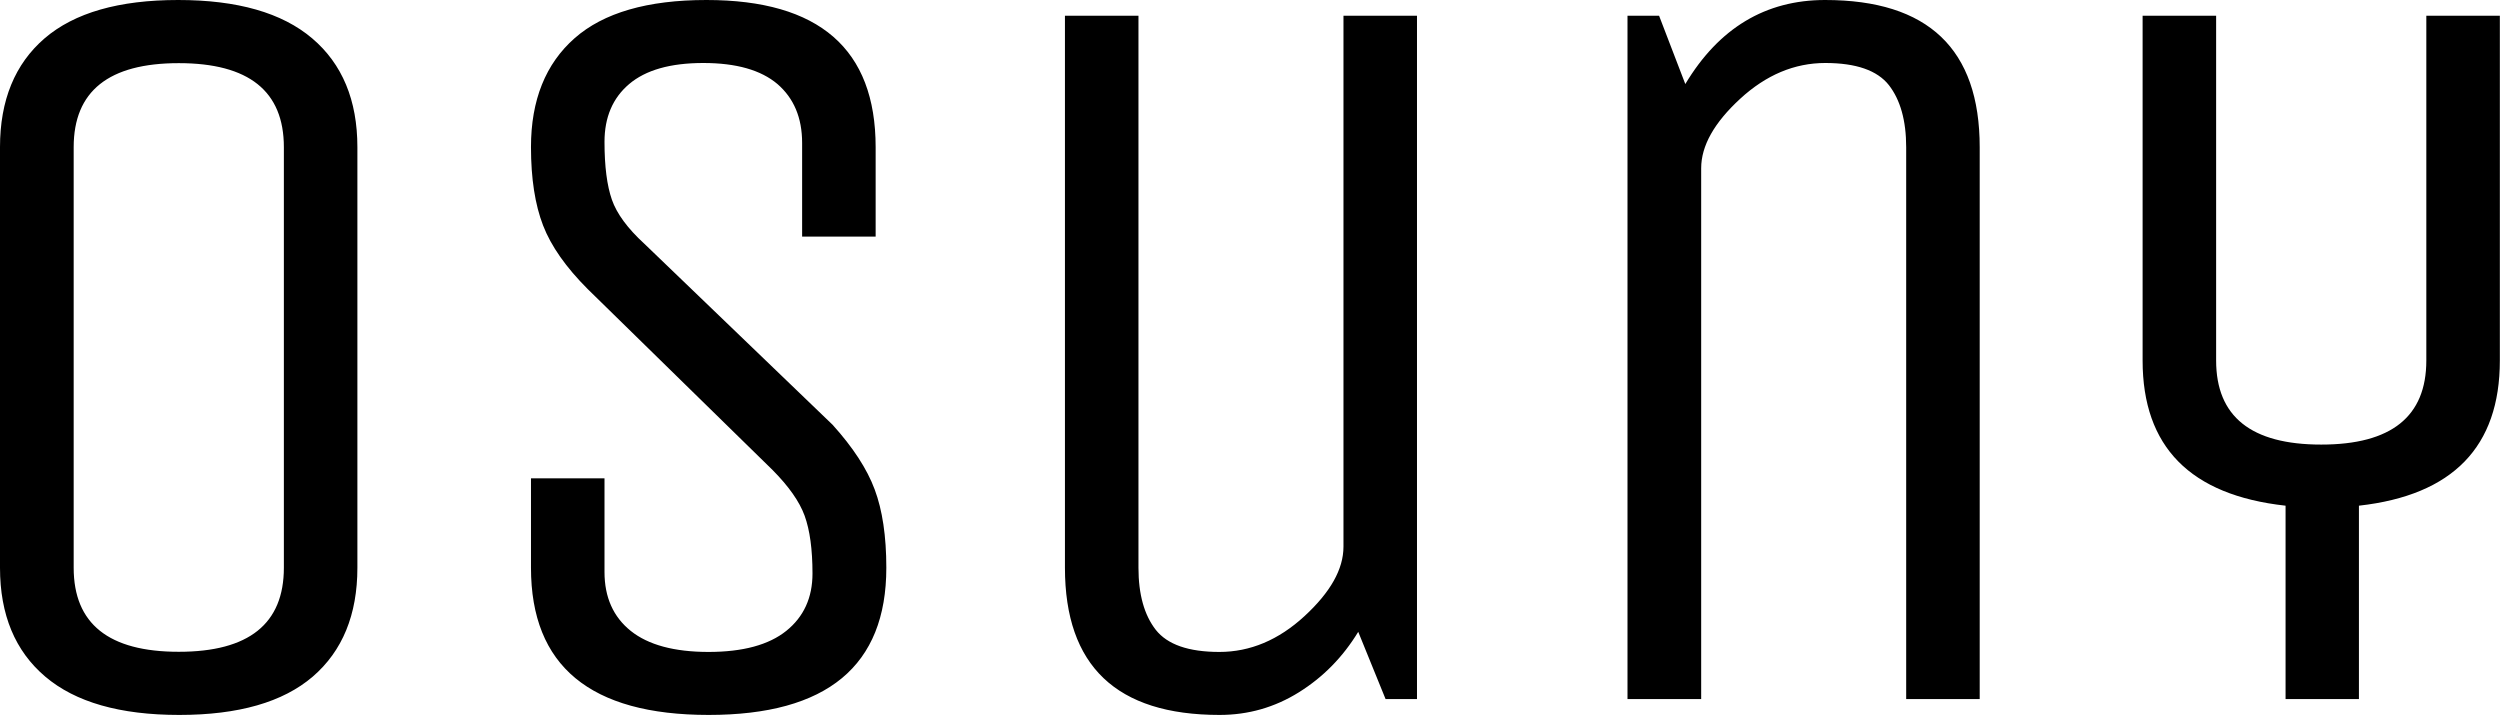
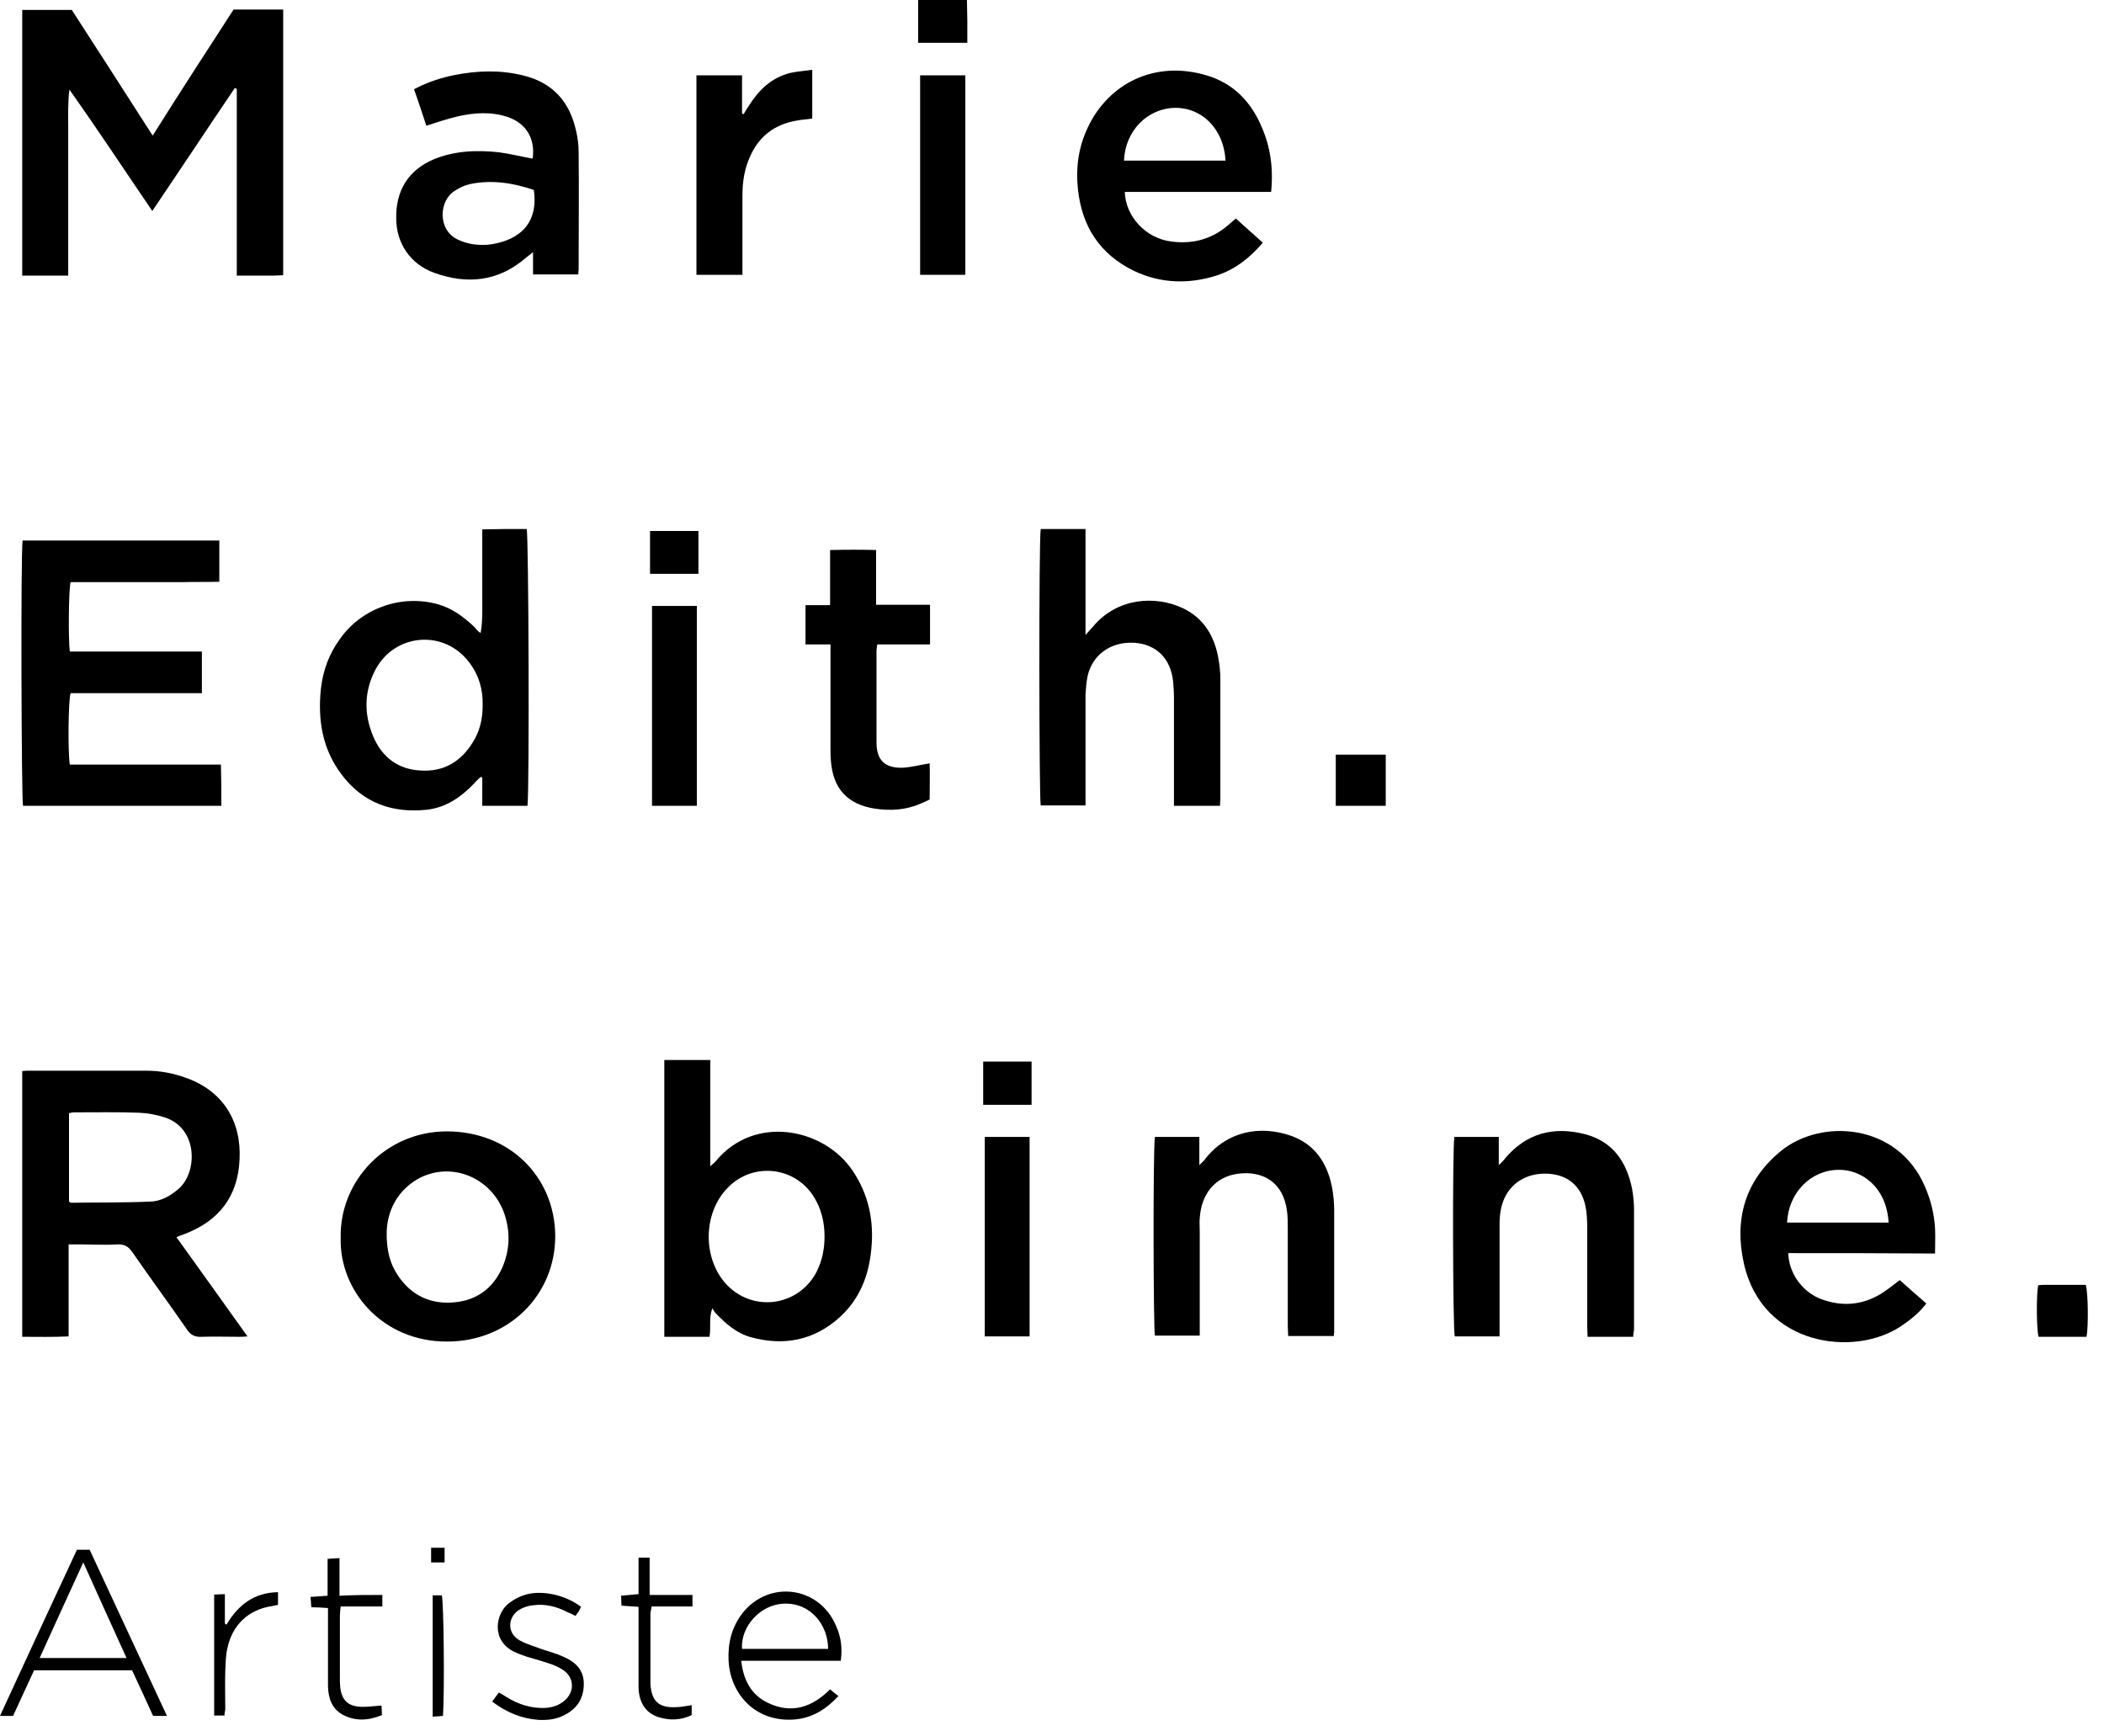
- <svg xmlns="http://www.w3.org/2000/svg" version="1.2" baseProfile="tiny" width="1591.4" height="455.1" overflow="visible" xml:space="preserve">
-   <switch>
-     <g>
-       <g fill="#000000">
-         <path d="M227.5 93.7v267.7c0 29.9-9.5 53-28.4 69.3-19 16.3-47.3 24.4-85 24.4S48 447 28.8 430.7C9.6 414.4 0 391.3 0 361.4V93.7c0-29.9 9.5-53 28.4-69.3C47.4 8.1 75.7 0 113.4 0s66.1 8.1 85.3 24.4c19.2 16.3 28.8 39.4 28.8 69.3zm-46.8 267.7V93.7c0-35.7-22.3-53.5-66.9-53.5-44.6 0-66.9 17.8-66.9 53.5v267.7c0 35.7 22.3 53.5 66.9 53.5 44.6 0 66.9-17.8 66.9-53.5zM564.2 361.4c0 62.5-37.7 93.7-113.1 93.7-75.4 0-113.1-31.2-113.1-93.7v-56.9h46.8v59.6c0 16.1 5.6 28.6 16.7 37.5 11.1 8.9 27.7 13.4 49.5 13.4 21.9 0 38.4-4.5 49.5-13.4 11.1-8.9 16.7-21.1 16.7-36.5 0-15.4-1.7-27.7-5-36.8-3.3-9.1-10.2-18.8-20.4-29.1L374.1 184c-13.8-13.8-23.3-27.3-28.4-40.5-5.1-13.2-7.7-29.8-7.7-49.9 0-29.9 9.3-53 27.8-69.3C384.2 8.1 412.2 0 449.7 0c71.8 0 107.7 31.2 107.7 93.7v56.9h-46.8V91c0-16.1-5.3-28.5-15.7-37.5-10.5-8.9-26.2-13.4-47.2-13.4-21 0-36.7 4.5-47.2 13.4s-15.7 21.2-15.7 36.8c0 15.6 1.6 27.9 4.7 36.8 3.1 8.9 10 18.3 20.7 28.1L530 270.4c12.9 14.3 21.9 28 26.8 41.2 4.9 13.1 7.4 29.7 7.4 49.8zM677.9 361.4V10h46.8v351.4c0 17 3.7 30.1 11 39.5 7.4 9.4 20.9 14.1 40.5 14.1s37.7-7.6 54.2-22.8c16.5-15.2 24.8-29.9 24.8-44.2V10H902v435h-20l-17.4-42.8c-9.8 16.1-22.4 28.9-37.8 38.5-15.4 9.6-32.2 14.4-50.5 14.4-65.6 0-98.4-31.2-98.4-93.7zM1082.8 445H1036V10h20.1l16.7 43.5c21.4-35.7 51.1-53.5 89-53.5 65.6 0 98.4 31.2 98.4 93.7V445h-46.8V93.7c0-16.9-3.7-30.1-11-39.5-7.4-9.4-20.9-14.1-40.5-14.1s-37.7 7.6-54.2 22.8c-16.5 15.2-24.8 29.9-24.8 44.2V445zM1501.7 445h-46.8V321.9c-60.7-6.7-91-37.5-91-92.4V10h46.8v219.5c0 35.7 22.3 53.5 66.9 53.5 44.6 0 66.9-17.8 66.9-53.5V10h46.8v219.5c0 54.9-29.9 85.7-89.7 92.4V445z" />
-       </g>
-     </g>
-   </switch>
+ <svg xmlns="http://www.w3.org/2000/svg" overflow="visible" baseProfile="tiny" version="1.2" viewBox="0 0 530.5 437.7" xml:space="preserve">
+   <path d="m58.9 2.4h12.5v67c-0.8 0-1.6 0.1-2.4 0.1h-9.3v-47.1c-0.2-0.1-0.3-0.1-0.5-0.2-6.9 10.2-13.7 20.5-20.8 31-7.1-10.4-13.8-20.6-20.9-30.6-0.4 3.1-0.3 6.2-0.3 9.3v9.4 9.4 9.4 9.4h-11.6v-67h6.1 6.4c6.7 10.4 13.5 20.9 20.4 31.7 6.9-11 13.6-21.3 20.4-31.8z" />
+   <path d="m134.3 40c0.7-5-1.6-8.9-6.3-10.5-4.2-1.4-8.5-1.1-12.8-0.1-2.5 0.6-4.9 1.4-7.7 2.3-1-3-2-6.1-3.1-9.2 3.4-1.8 6.8-2.9 10.3-3.6 5.7-1.1 11.4-1.3 17.1 0.1 7.6 1.8 11.9 6.7 13.5 14.2 0.4 1.7 0.6 3.5 0.6 5.2 0.1 9.8 0 19.7 0 29.5 0 0.4-0.1 0.8-0.1 1.3h-11.4v-5.6c-0.8 0.6-1.3 1-1.8 1.4-6.9 6-14.8 6.8-23.1 3.8-6.1-2.2-9.6-7.5-9.6-13.8-0.1-7 3.1-12.1 9.4-14.8 5.3-2.2 10.9-2.4 16.5-1.8 2.9 0.4 5.7 1.1 8.5 1.6zm0.3 7.9c-5.3-1.8-10.6-2.6-16-1.5-1.4 0.3-2.7 0.9-3.9 1.7-4 2.4-4.5 9.8 0.7 12.3 2.5 1.2 5 1.5 7.7 1.3 6.1-0.7 12.9-4 11.5-13.8z" />
+   <path d="m320.5 48.4h-18.7-18.2c0.2 6.2 5.3 11.7 11.7 12.5 5.3 0.7 10-0.5 14.1-3.9 0.7-0.6 1.3-1.1 2.2-1.9 2.2 2 4.5 4 6.8 6.1-3.3 3.9-7.1 6.8-11.7 8.3-7 2.2-14.1 2-20.8-1.2-8.6-4.2-13.1-11.2-14.1-20.5-0.6-5.4 0.1-10.7 2.5-15.7 5.2-11 16.8-17 29.9-13.1 6.8 2 11.3 6.7 14 13.2 2.1 4.9 2.9 10.2 2.3 16.2zm-37.1-7.9h25.6c-0.4-8-6-13.4-12.7-13.3-7 0.1-12.6 5.8-12.9 13.3z" />
+   <path d="m187.2 69.3h-11.6v-50.3h11.5v9.6c0.1 0.1 0.3 0.1 0.4 0.2 0.4-0.7 0.8-1.4 1.3-2.1 2.5-4 5.7-7.1 10.4-8.3 1.8-0.4 3.6-0.5 5.6-0.8v12.3c-1.5 0.2-3 0.3-4.4 0.6-5.2 1-9 3.9-11.2 8.8-1.5 3.2-2 6.5-2 10v17.5 2.5z" />
+   <path d="m232 69.3v-50.3h11.4v50.3h-11.4z" />
+   <path d="m243.9 10.8h-12.4v-10.8h12.3c0 1.8 0.1 3.5 0.1 5.3v5.5z" />
+   <path d="m55.3 136.3v10.4c-3.1 0.1-6.2 0-9.2 0.1h-9.6-9.4-9.3c-0.5 1.8-0.6 14.4-0.2 17.5h33.3v10.5h-33.1c-0.6 1.9-0.7 14.9-0.2 18h38.1c0 1.9 0.1 3.6 0.1 5.3v5.1h-50c-0.4-1.7-0.6-63.9-0.1-66.9h49.6z" />
+   <path d="m133 203.2h-11.4v-7.1c-0.1-0.1-0.3-0.1-0.4-0.2-0.5 0.5-1.1 1-1.6 1.6-3.3 3.5-7.2 6.2-12.1 6.7-8.7 0.9-16-1.8-21.3-8.8-4.9-6.4-6.1-13.8-5.3-21.6 0.5-4.7 2.1-9 4.9-12.8 5.5-7.7 15.5-11.2 24.7-8.6 3.5 1 6.3 3.1 8.9 5.5 0.6 0.5 0.9 1.3 1.8 1.7 0.5-3 0.4-5.8 0.4-8.6v-8.6-8.9c2 0 3.9-0.1 5.8-0.1h5.4c0.5 1.7 0.7 65.7 0.2 69.8zm-11.3-25.3c0.1-4.1-1-7.8-3.5-11-6.3-8.2-18.6-7.2-23.5 1.9-2.9 5.5-3 11.2-0.6 16.9 2.2 5.2 6.2 8.3 11.9 8.6 5.8 0.4 10.2-2.2 13.2-7.1 1.8-2.8 2.5-6 2.5-9.3z" />
+   <path d="m262.4 133.4h11.3v26.7c0.9-1 1.4-1.5 1.9-2.1 6.2-7.4 15.8-7.8 22.5-4.7 5.4 2.5 8.1 7.1 9.1 12.7 0.3 1.7 0.5 3.5 0.5 5.2v30.2c0 0.5-0.1 1.1-0.1 1.8h-11.6v-2.5-24.7c0-1.4-0.1-2.7-0.2-4.1-0.6-5.8-4.2-9.4-9.7-9.8-6-0.4-10.7 3-11.9 8.5-0.3 1.5-0.4 3-0.5 4.5v25.2 2.8h-11.3c-0.4-1.6-0.5-66.2 0-69.7z" />
+   <path d="m234.5 162.5h-13.3c-0.1 0.6-0.2 1.2-0.2 1.7v23c0 4.5 2.1 6.5 6.5 6.4 2.2-0.1 4.4-0.7 6.9-1.1 0.1 2.9 0 6 0 9.1-0.8 0.4-1.6 0.8-2.4 1.1-3.7 1.6-7.6 1.8-11.5 1.2-6.9-1.1-10.5-5.1-11-12.1-0.1-1.1-0.1-2.2-0.1-3.4v-23-2.9h-6.3v-9.9h6.2v-13.9c4-0.1 7.7-0.1 11.6 0v13.8h13.6v10z" />
+   <path d="m175.7 203.2h-11.3v-50.4h11.3v50.4z" />
+   <path d="m349.4 203.2h-12.6v-12.9h12.6v12.9z" />
+   <path d="m176.1 144.7h-12.2v-10.8h12.2v10.8z" />
+   <path d="m5.6 337.1v-67c0.6-0.1 1.2-0.1 1.7-0.1h29.5c3.5 0 6.8 0.6 10.1 1.8 9.3 3.3 14 10.9 13.5 20.6-0.4 9.3-5.2 15.5-13.9 18.8-0.6 0.2-1.2 0.4-2 0.8 6 8.3 11.8 16.5 17.9 25-1 0.1-1.6 0.1-2.2 0.1-3.1 0-6.2-0.1-9.4 0-1.7 0.1-2.8-0.5-3.7-1.9-4.5-6.5-9.2-12.9-13.7-19.4-1-1.5-2.1-2.1-3.9-2-3.2 0.2-6.4 0-9.6 0h-2.6v23.2c-3.9 0.2-7.7 0.1-11.7 0.1zm11.8-34.1c0.2 0.1 0.4 0.3 0.5 0.3 6.7-0.1 13.4 0 20.1-0.3 2.6-0.1 4.9-1.4 6.9-3.1 4.9-4 5.2-15.3-3.3-18.1-2.1-0.7-4.3-1.1-6.5-1.2-5.4-0.2-10.9-0.1-16.3-0.1-0.5 0-0.9 0.1-1.4 0.2v22.3z" />
+   <path d="m178.9 337.1h-11.4v-69.8h11.6v26.8c0.7-0.7 1.1-0.9 1.3-1.2 9.8-12 27.3-8.4 34.5 2.2 4.1 6 5.5 12.7 4.8 19.8-0.6 6.7-2.9 12.6-7.9 17.2-6.5 5.9-14.1 7.4-22.5 5.1-3.6-1-6.3-3.4-8.8-6-0.3-0.3-0.5-0.6-0.9-1.3-0.9 2.5-0.3 4.7-0.7 7.2zm29-25.3c0-3.8-0.9-7.1-2.7-10-4.8-7.7-15.4-8.8-21.7-2.3-6.2 6.3-6.4 17.5-0.6 24.1 6.6 7.4 18.2 6 22.9-2.7 1.5-2.9 2.1-5.9 2.1-9.1z" />
+   <path d="m450.9 316c0.1 5 3.5 9.8 8.3 11.6 5.1 1.9 10.2 1.6 15-1.3 1.6-1 3.1-2.2 4.8-3.5 2.1 1.9 4.3 3.8 6.7 5.9-1.8 2.4-4.1 4.2-6.5 5.8-11.6 7.7-34.8 5.1-39.5-15.9-2.5-11.1 0.3-21 9.4-28.4 10.1-8.2 29.3-7 36.2 8.9 1.5 3.4 2.4 7 2.6 10.7 0.1 2 0 4 0 6.3-12.5-0.1-24.8-0.1-37-0.1zm25.3-7.7c-0.6-9.3-7.1-13.4-12.6-13.3-7 0-12.7 5.8-13 13.3h25.6z" />
+   <path d="m85.9 312.1c-0.3-14.2 11.3-26.8 26.8-26.8 15.6 0 27.2 11.3 27.3 26.4 0 15-11.9 26.6-27.2 26.6-16.4 0.1-27.3-12.9-26.9-26.2zm11.6-1.6c-0.1 4.7 0.8 8.1 2.8 11.1 3.4 5.1 8.3 7.4 14.4 6.8 6-0.6 10.1-4 12.3-9.6 1.4-3.7 1.6-7.5 0.6-11.3-2.6-10.3-13.8-15.2-22.6-10-5.2 3.2-7.3 8.2-7.5 13z" />
+   <path d="m291.2 286.7h11.2v7.1c0.8-0.8 1.3-1.2 1.6-1.7 5.5-6.9 13.7-8.3 21.2-5.8 6.3 2.1 9.5 7 10.7 13.3 0.3 1.8 0.5 3.7 0.5 5.5v30c0 0.5 0 1.1-0.1 1.8h-11.5c0-0.8-0.1-1.6-0.1-2.5v-24.7c0-1.4 0-2.9-0.2-4.3-0.9-7.2-6-10.3-12.5-9.4-5.6 0.8-9.1 5-9.5 11.2-0.1 1 0 2.1 0 3.1v23.7 2.8h-11.3c-0.4-1.5-0.5-47.5 0-50.1z" />
+   <path d="m411.8 337.1h-11.5c0-0.9-0.1-1.7-0.1-2.6v-24.9c0-1.9-0.1-3.9-0.5-5.7-1.1-4.8-4.3-7.5-9-7.9-5-0.4-9.3 1.8-11.3 6-1 2.1-1.3 4.4-1.3 6.8v26.1 2.1h-11.3c-0.5-1.7-0.6-47.6-0.1-50.3h11.2v7.1c0.8-0.8 1.3-1.2 1.6-1.7 5.4-6.4 12.3-8.1 20.1-6.1 7 1.8 10.5 6.9 11.9 13.7 0.3 1.7 0.5 3.5 0.5 5.2v30.5c-0.1 0.5-0.2 1-0.2 1.7z" />
+   <path d="m248.3 286.7h11.3v50.3h-11.3v-50.3z" />
+   <path d="m513.9 324.1c0.4 0 0.9-0.1 1.3-0.1h10.7c0.6 1.9 0.7 10.4 0.2 13.1h-12.1c-0.5-1.8-0.6-10.3-0.1-13z" />
+   <path d="m247.9 267.7h12.2v10.9h-6.1-6.1v-10.9z" />
+   <path d="m42.1 432.7h-3.5c-1.7-3.8-3.5-7.6-5.3-11.5h-24.7c-1.7 3.7-3.5 7.5-5.3 11.5h-3.3c6.5-14.1 12.9-28 19.4-41.9h3.2c6.5 13.9 12.9 27.8 19.5 41.9zm-10.2-14.6c-3.6-8-7.2-15.8-10.9-24.1-3.8 8.2-7.3 16-11 24.1h21.9z" />
+   <path d="m212 418.8h-25.1c0.5 4.8 2.5 8.6 6.7 10.6 6 2.9 11.2 1.1 15.7-3.4 0.7 0.6 1.3 1.1 2.1 1.7-3.1 3.3-6.5 5.5-11 5.9-9.9 0.8-16.3-6.4-16.7-14.9-0.2-4.4 0.8-8.4 3.5-11.9 6.7-8.5 19.4-6.8 23.6 3.2 1.3 2.9 1.6 5.5 1.2 8.8zm-3.2-3c0-5.9-4.3-11.7-11.2-11.4-5.8 0.2-10.9 5.7-10.5 11.4h21.7z" />
+   <path d="m124.1 429.1c0.6-0.9 1.1-1.5 1.7-2.3 0.7 0.4 1.4 0.8 2 1.2 2.9 1.8 6.1 2.8 9.5 2.7 1.9-0.1 3.6-0.6 5.1-1.9 2.5-2.2 2.4-5.7-0.3-7.6-0.9-0.6-1.9-1.1-3-1.5-2-0.7-4.1-1.3-6.2-1.9-1.1-0.4-2.3-0.8-3.3-1.3-5.8-2.8-4.7-9.6-1.3-12.2 1.3-1 3-1.9 4.7-2.3 3.6-0.9 9.3 0 13.5 3.2l-0.6 1.2c-0.2 0.3-0.5 0.6-0.8 1.1-0.7-0.4-1.4-0.7-2.1-1-2.7-1.4-5.5-2.1-8.6-1.7-1.2 0.1-2.4 0.5-3.4 1.1-2.8 1.6-3.5 5.8 0.1 7.8 1.7 0.9 3.7 1.5 5.6 2.2 1.8 0.6 3.7 1.1 5.4 1.9 3 1.3 5.1 3.3 5.1 6.8 0 3.8-1.8 6.4-5.1 8-2 1-4.1 1.2-6.3 1.1-4.3-0.3-8.1-1.9-11.7-4.6z" />
+   <path d="m96.4 402.2v2.9h-10.5c-0.1 0.9-0.2 1.6-0.2 2.3v15.8c0 0.8 0 1.6 0.1 2.4 0.4 3.1 1.9 4.6 5 4.8 1.7 0.1 3.5-0.2 5.4-0.3 0 0.6 0.1 1.4 0.1 2.4-3.4 1.4-6.7 1.6-9.9-0.1-2.7-1.5-3.6-4.1-3.7-7.1v-17.2-2.6c-1.5-0.1-2.8-0.2-4.2-0.2-0.1-0.8-0.1-1.6-0.2-2.6 1.5-0.1 2.8-0.2 4.3-0.3v-9.3c1.1-0.1 1.9-0.1 3-0.2v9.5c3.7-0.2 7.2-0.2 10.8-0.2z" />
+   <path d="m161 405.2c-1.6-0.1-2.9-0.2-4.3-0.3 0-0.8-0.1-1.5-0.1-2.5 1.5-0.1 2.8-0.3 4.4-0.4v-9.2h2.8v9.4h10.8v2.9h-10.3c-0.1 0.8-0.3 1.3-0.3 1.8v16.8 1c0.3 4.3 2.1 6 6.4 5.8 1.3 0 2.5-0.3 4-0.5v2.5c-2.7 1.3-5.6 1.4-8.4 0.5-3.2-1-5-3.8-5-7.7v-17.2-2.9z" />
+   <path d="m56.6 432.6h-2.6v-30.5c0.8 0 1.6-0.1 2.7-0.1v7.4c0.1 0.1 0.3 0.2 0.4 0.3 2.9-4.9 6.9-8.1 13-8.2v3.2l-1.5 0.3c-6 0.9-10.1 4.8-11.3 10.8-0.4 1.8-0.4 3.6-0.5 5.5-0.1 3.3 0 6.5 0 9.8-0.1 0.5-0.2 0.9-0.2 1.5z" />
+   <path d="m109.1 402.3h2.3c0.5 1.8 0.7 24.2 0.3 30.4-0.8 0.1-1.6 0.1-2.6 0.2v-30.6z" />
+   <path d="m108.7 390.3h3.4v3.7h-3.4v-3.7z" />
</svg>
